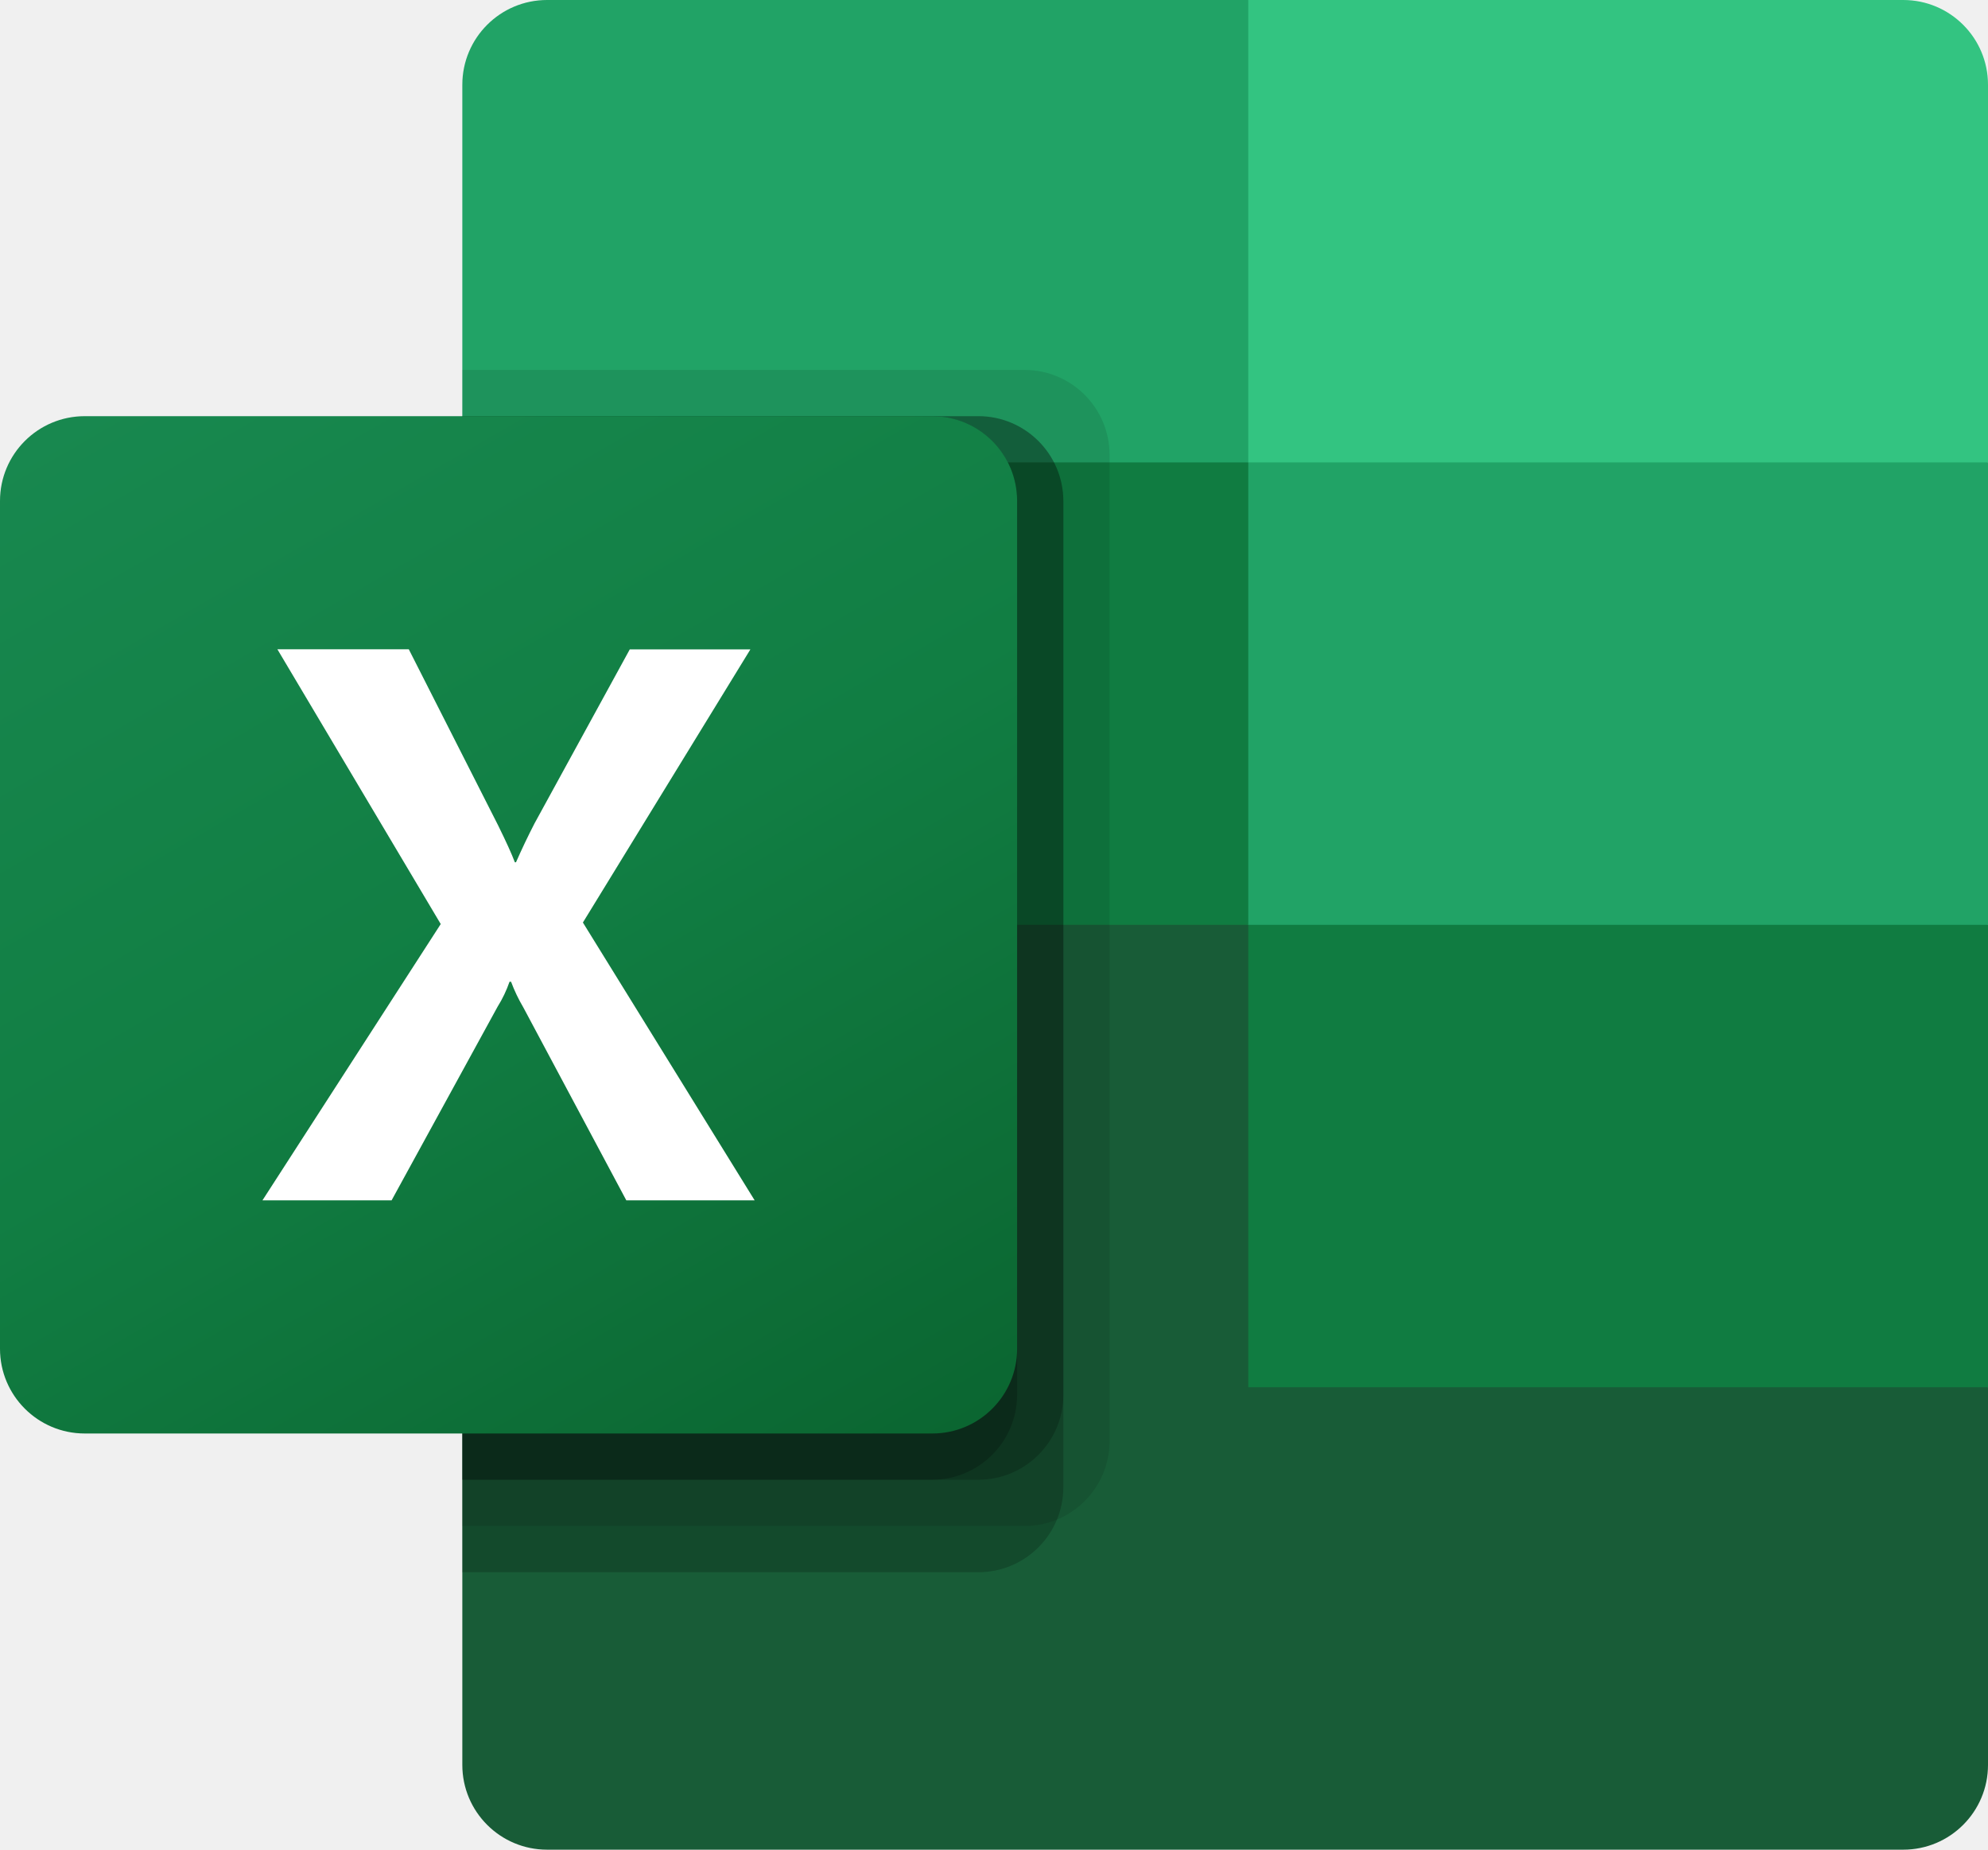
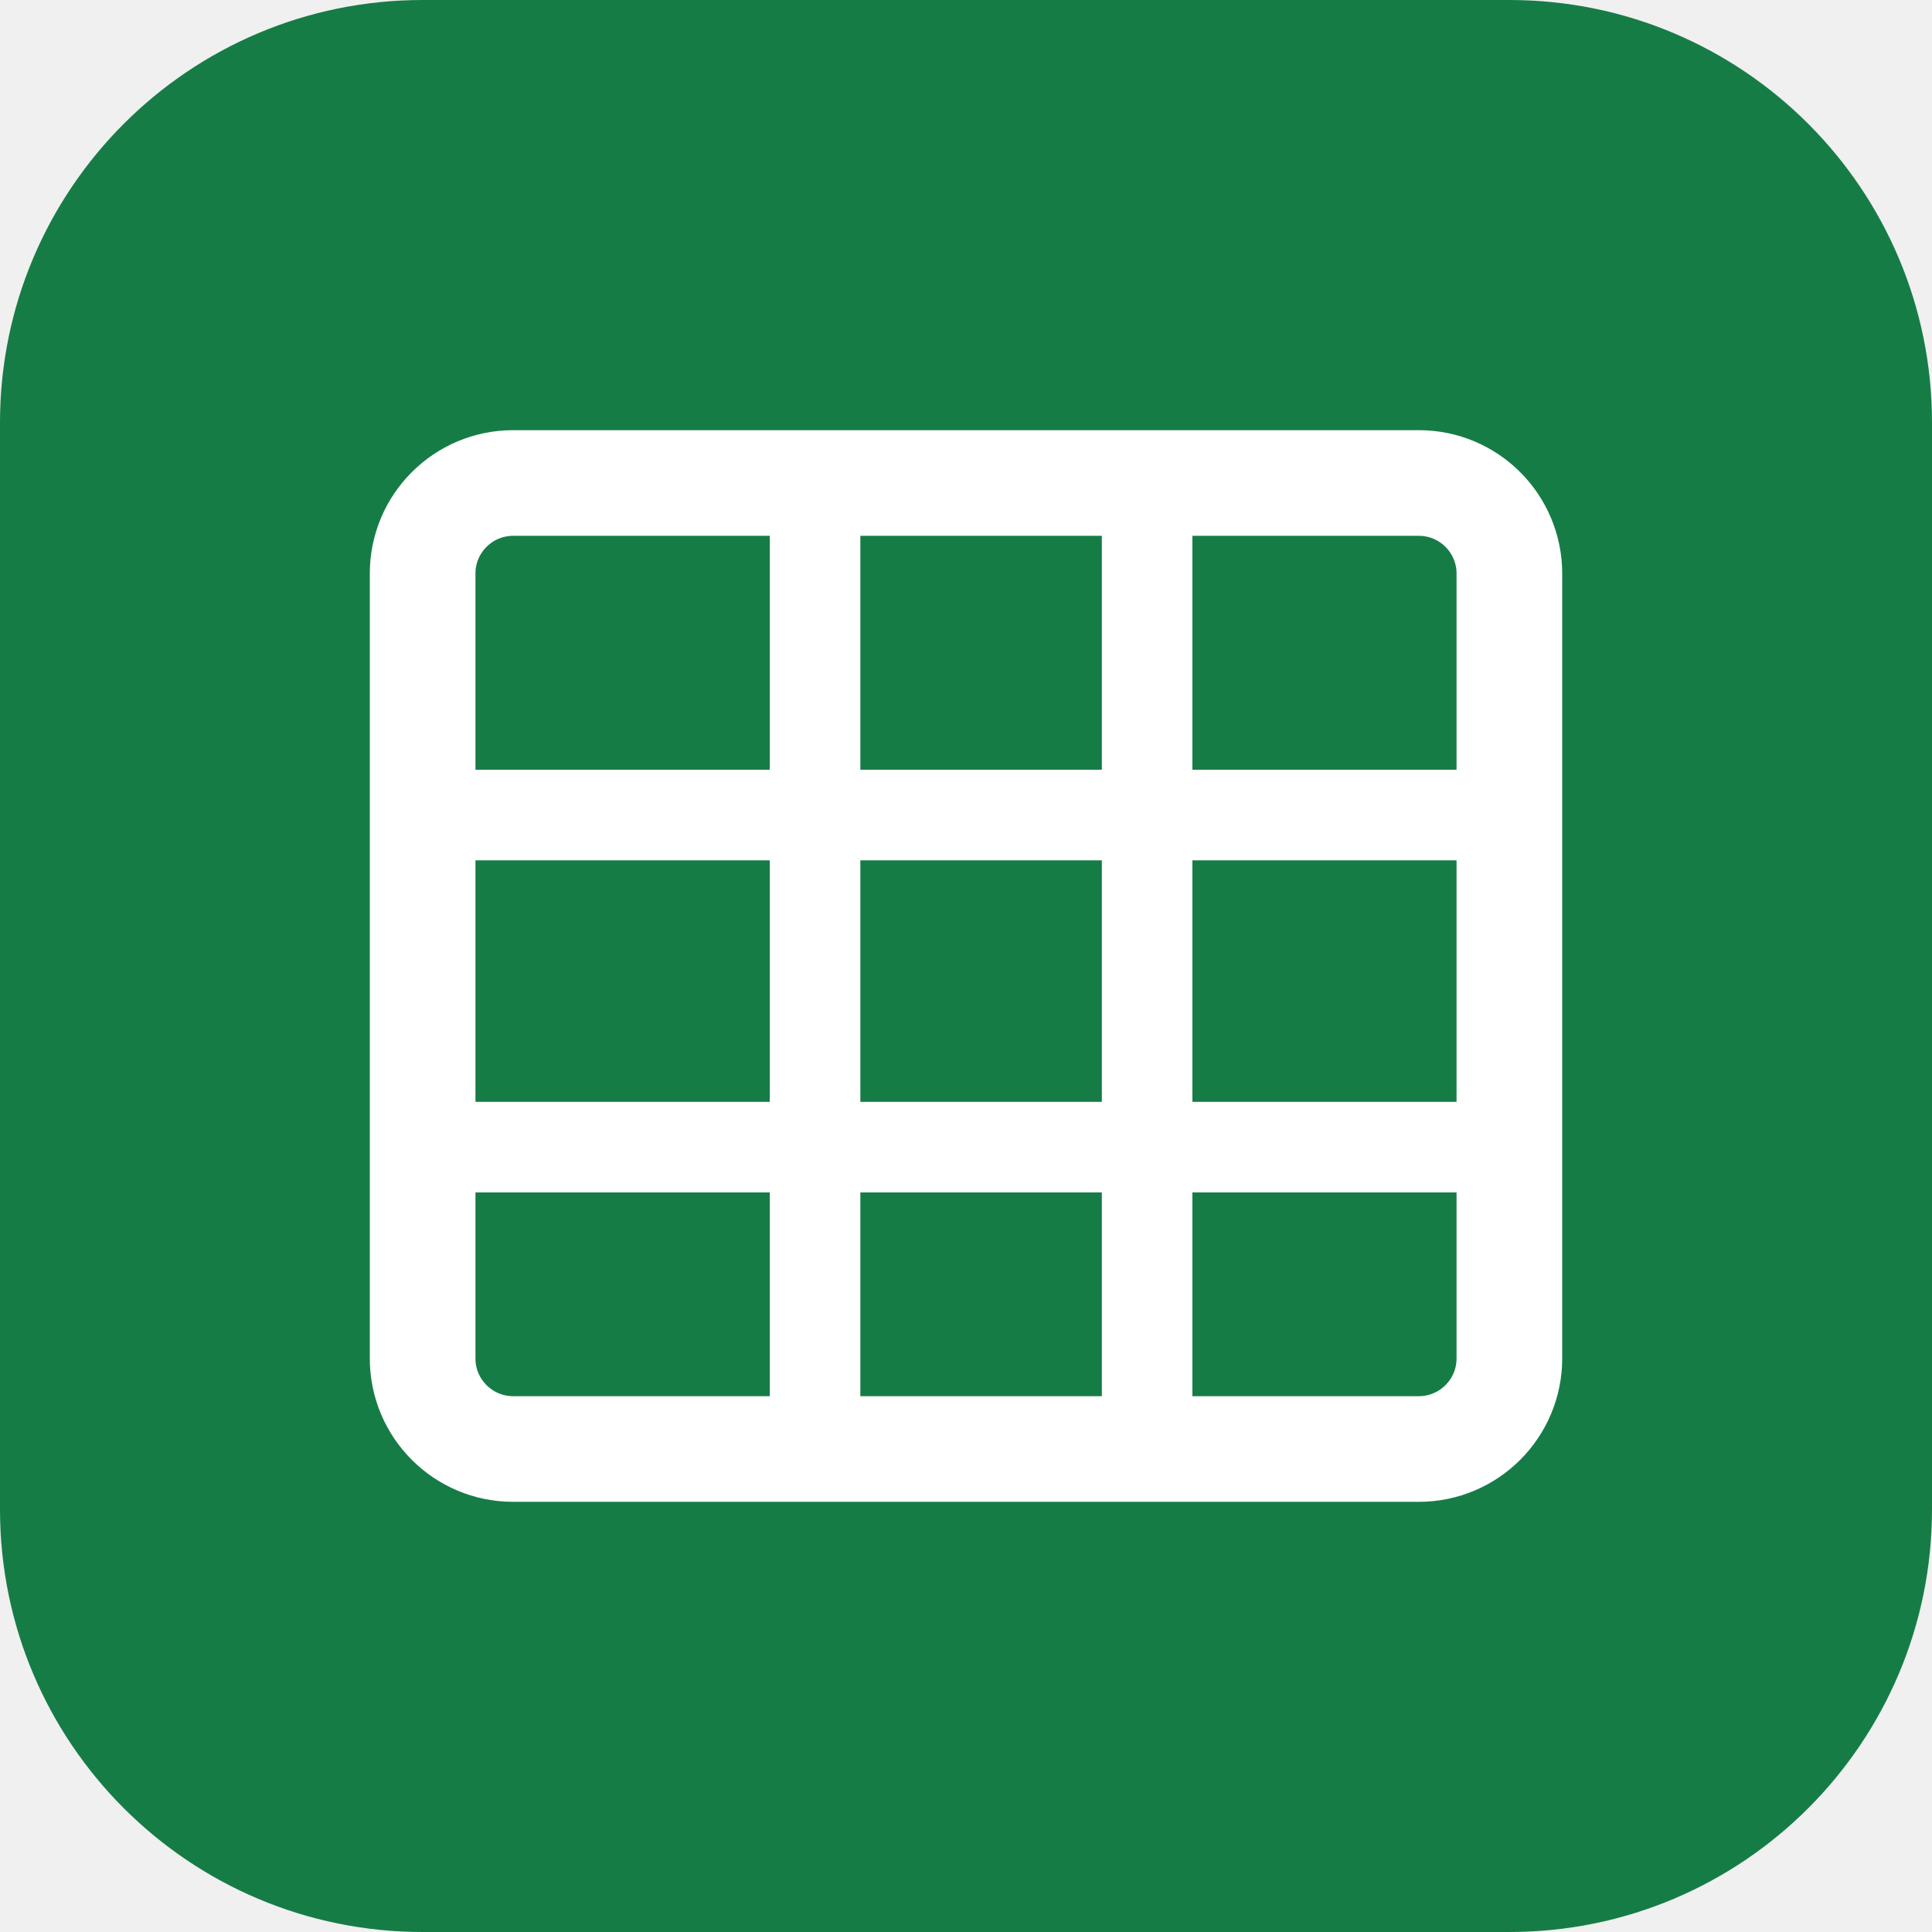
- <svg xmlns="http://www.w3.org/2000/svg" version="1.1" id="Livello_1" x="0px" y="0px" viewBox="0 0 2289.75 2130" enable-background="new 0 0 2289.75 2130" xml:space="preserve">
-   <path fill="#185C37" d="M1437.75,1011.75L532.5,852v1180.393c0,53.907,43.7,97.607,97.607,97.607l0,0h1562.036  c53.907,0,97.607-43.7,97.607-97.607l0,0V1597.5L1437.75,1011.75z" />
-   <path fill="#21A366" d="M1437.75,0H630.107C576.2,0,532.5,43.7,532.5,97.607c0,0,0,0,0,0V532.5l905.25,532.5L1917,1224.75  L2289.75,1065V532.5L1437.75,0z" />
-   <path fill="#107C41" d="M532.5,532.5h905.25V1065H532.5V532.5z" />
-   <path opacity="0.1" enable-background="new    " d="M1180.393,426H532.5v1331.25h647.893c53.834-0.175,97.432-43.773,97.607-97.607  V523.607C1277.825,469.773,1234.227,426.175,1180.393,426z" />
-   <path opacity="0.2" enable-background="new    " d="M1127.143,479.25H532.5V1810.5h594.643  c53.834-0.175,97.432-43.773,97.607-97.607V576.857C1224.575,523.023,1180.977,479.425,1127.143,479.25z" />
-   <path opacity="0.2" enable-background="new    " d="M1127.143,479.25H532.5V1704h594.643c53.834-0.175,97.432-43.773,97.607-97.607  V576.857C1224.575,523.023,1180.977,479.425,1127.143,479.25z" />
-   <path opacity="0.2" enable-background="new    " d="M1073.893,479.25H532.5V1704h541.393c53.834-0.175,97.432-43.773,97.607-97.607  V576.857C1171.325,523.023,1127.727,479.425,1073.893,479.25z" />
-   <linearGradient id="SVGID_1_" gradientUnits="userSpaceOnUse" x1="203.513" y1="1729.018" x2="967.987" y2="404.982" gradientTransform="matrix(1 0 0 -1 0 2132)">
-     <stop offset="0" style="stop-color:#18884F" />
-     <stop offset="0.5" style="stop-color:#117E43" />
-     <stop offset="1" style="stop-color:#0B6631" />
-   </linearGradient>
-   <path fill="url(#SVGID_1_)" d="M97.607,479.25h976.285c53.907,0,97.607,43.7,97.607,97.607v976.285  c0,53.907-43.7,97.607-97.607,97.607H97.607C43.7,1650.75,0,1607.05,0,1553.143V576.857C0,522.95,43.7,479.25,97.607,479.25z" />
-   <path fill="#FFFFFF" d="M302.3,1382.264l205.332-318.169L319.5,747.683h151.336l102.666,202.35  c9.479,19.223,15.975,33.494,19.49,42.919h1.331c6.745-15.336,13.845-30.228,21.3-44.677L725.371,747.79h138.929l-192.925,314.548  L869.2,1382.263H721.378L602.79,1160.158c-5.586-9.45-10.326-19.376-14.164-29.66h-1.757c-3.474,10.075-8.083,19.722-13.739,28.755  l-122.102,223.011H302.3z" />
-   <path fill="#33C481" d="M2192.143,0H1437.75v532.5h852V97.607C2289.75,43.7,2246.05,0,2192.143,0L2192.143,0z" />
-   <path fill="#107C41" d="M1437.75,1065h852v532.5h-852V1065z" />
+ <svg xmlns="http://www.w3.org/2000/svg" viewBox="0 0 64 64">
+   <rect width="64" height="64" rx="14" fill="#167C46" />
+   <rect x="14" y="16" width="36" height="32" rx="3" fill="none" stroke="#FFFFFF" stroke-width="3.5" stroke-linecap="round" stroke-linejoin="round" />
+   <path d="M14 27 H50 M14 38 H50 M27 16 V48 M38 16 V48" fill="none" stroke="#FFFFFF" stroke-width="3" stroke-linecap="round" stroke-linejoin="round" />
</svg>
